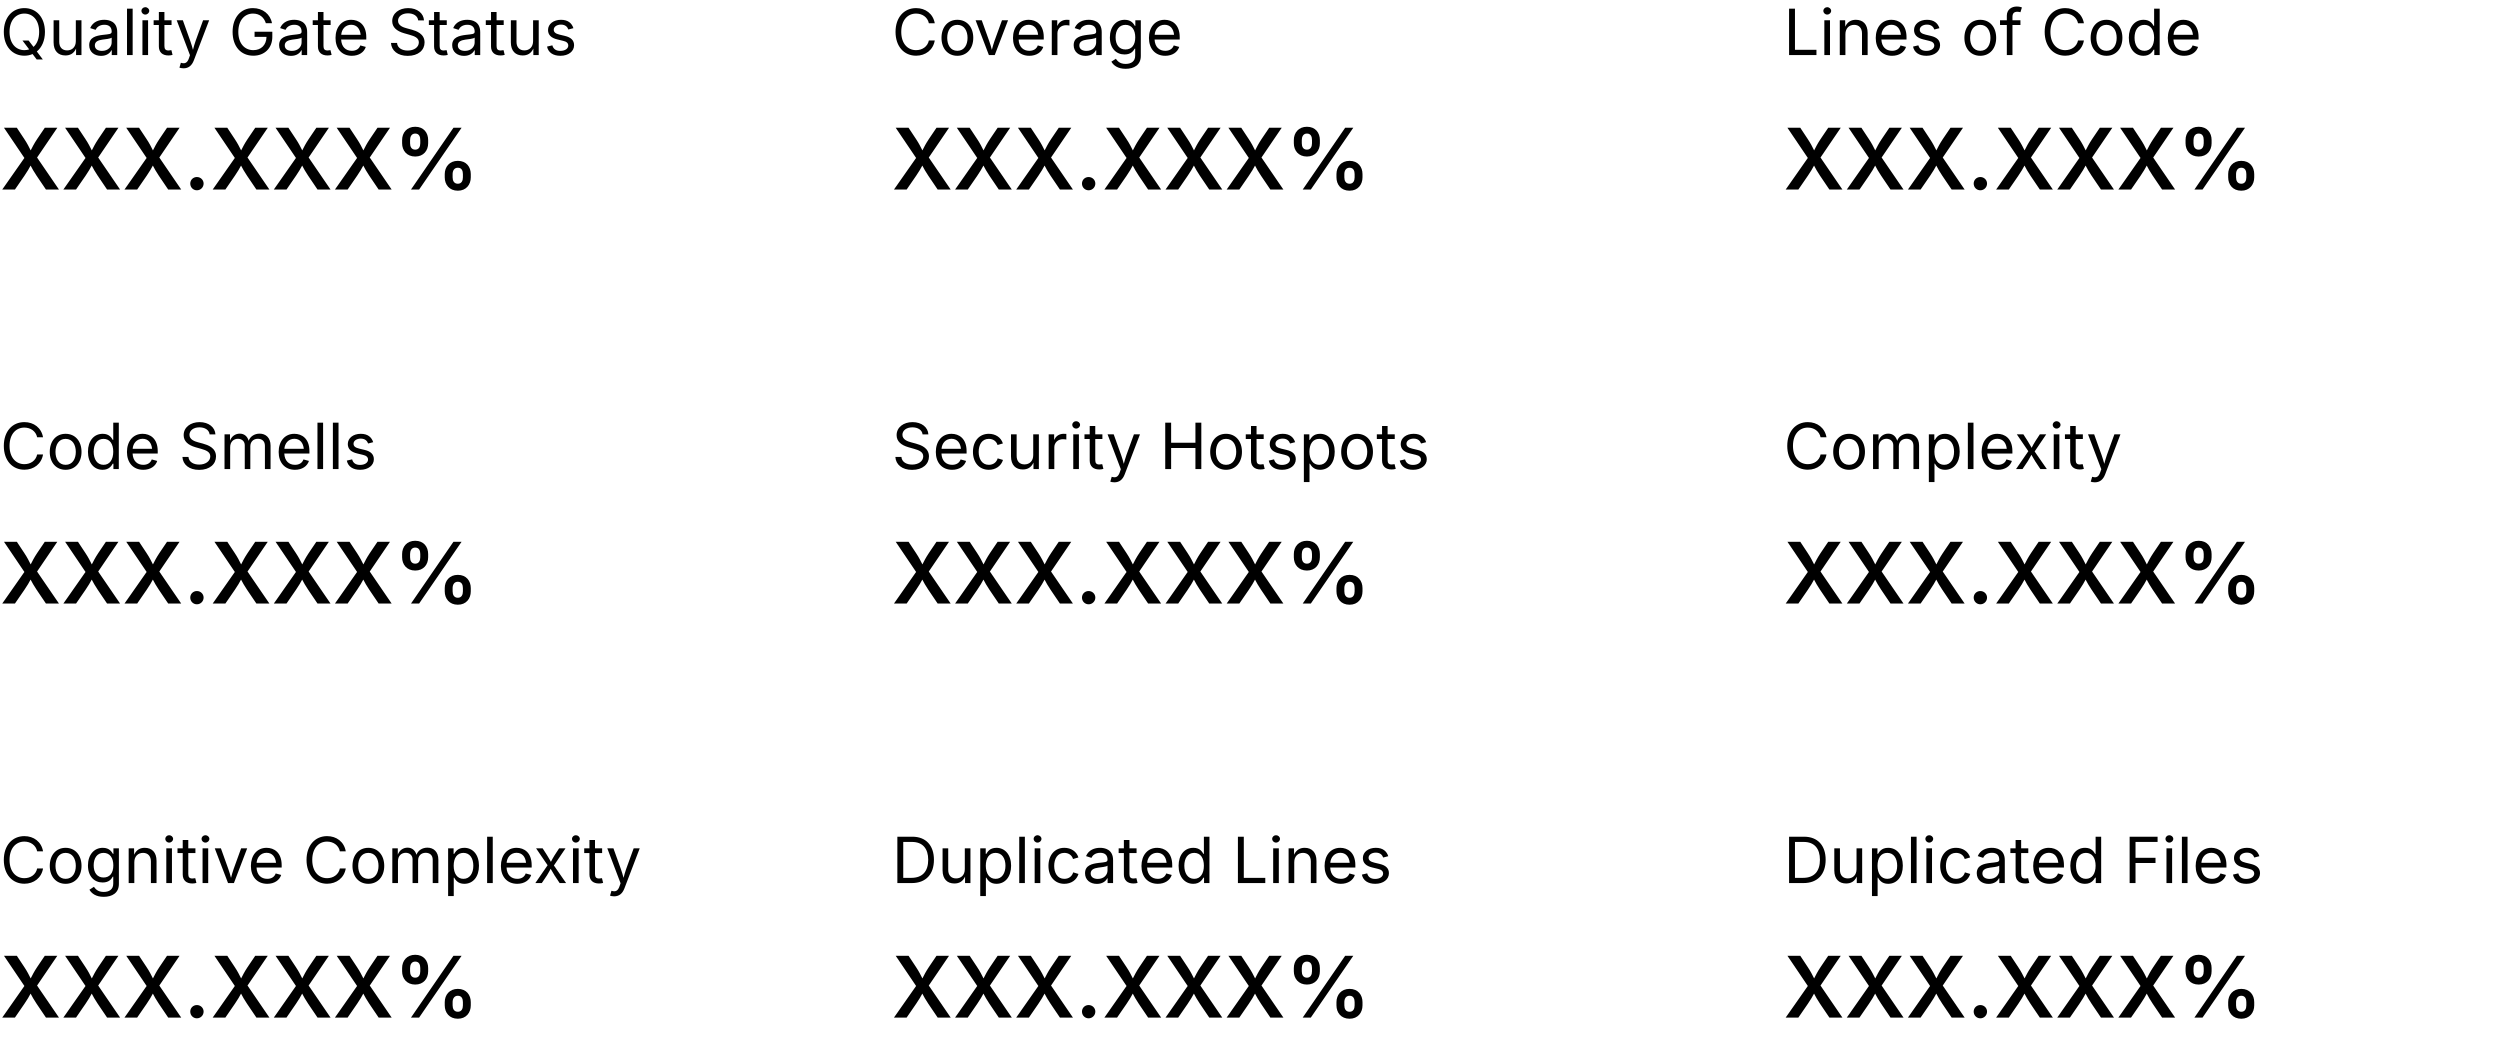
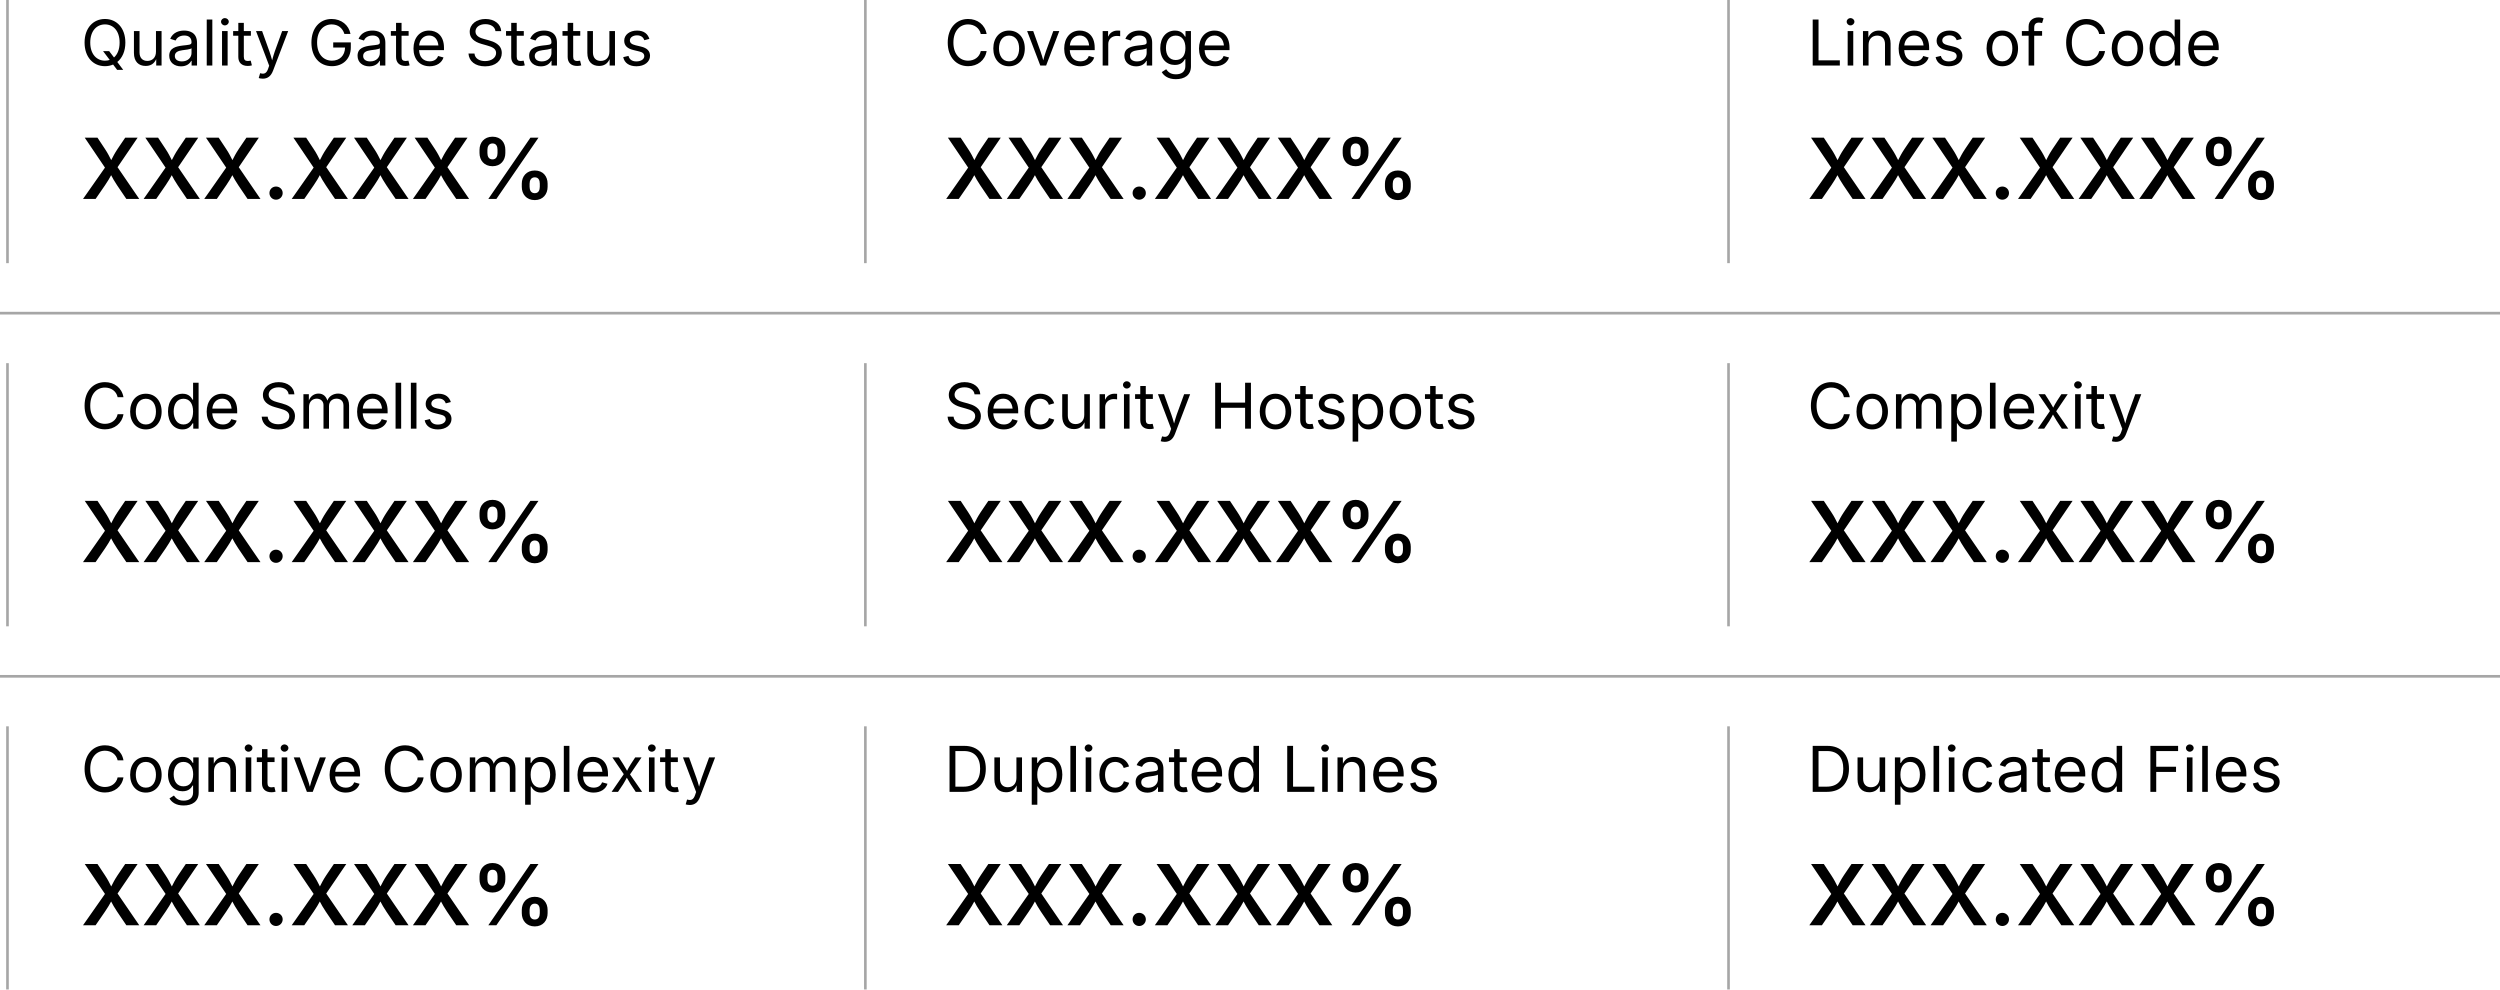
- <svg xmlns="http://www.w3.org/2000/svg" id="a" data-name="Layer 1" viewBox="0 0 471 196.87">
+ <svg xmlns="http://www.w3.org/2000/svg" id="a" data-name="Layer 1" viewBox="0 0 475 188">
  <defs>
    <style>
      .b {
        font-family: Inter-SemiBold, Inter;
        font-size: 16px;
        font-variation-settings: 'opsz' 14, 'wght' 600;
        font-weight: 600;
      }

      .b, .c {
        isolation: isolate;
      }

+       .d {
+         stroke-width: .51px;
+       }
+ 
+       .d, .e {
+         fill: none;
+         stroke: #000;
+         stroke-miterlimit: 10;
+       }
+ 
+       .e {
+         stroke-width: .5px;
+       }
+ 
+       .f {
+         opacity: .35;
+       }
+ 
      .c {
        font-family: Inter-Regular, Inter;
        font-size: 12px;
        font-variation-settings: 'opsz' 14, 'wght' 400;
      }

-       .d {
+       .g {
        letter-spacing: -.02em;
      }

-       .e {
+       .h {
        letter-spacing: -.02em;
-       }
- 
-       .f {
-         letter-spacing: 0em;
-       }
- 
-       .g {
-         letter-spacing: .02em;
-       }
- 
-       .h {
-         letter-spacing: 0em;
      }

      .i {
        letter-spacing: 0em;
      }
+ 
+       .j {
+         letter-spacing: .02em;
+       }
+ 
+       .k {
+         letter-spacing: 0em;
+       }
+ 
+       .l {
+         letter-spacing: 0em;
+       }
    </style>
  </defs>
-   <text class="c" transform="translate(0 10.37)">
+   <text class="c" transform="translate(15.35 12.45)">
    <tspan x="0" y="0">Quali</tspan>
-     <tspan class="g" x="28.82" y="0">t</tspan>
+     <tspan class="j" x="28.82" y="0">t</tspan>
    <tspan x="32.98" y="0">y Ga</tspan>
-     <tspan class="f" x="58.79" y="0">t</tspan>
+     <tspan class="i" x="58.79" y="0">t</tspan>
    <tspan x="62.6" y="0">e S</tspan>
-     <tspan class="h" x="80.67" y="0">t</tspan>
+     <tspan class="k" x="80.67" y="0">t</tspan>
    <tspan x="84.66" y="0">atus</tspan>
  </text>
-   <text class="c" transform="translate(168 10.37)">
+   <text class="c" transform="translate(179.35 12.45)">
    <tspan x="0" y="0">C</tspan>
-     <tspan class="e" x="8.77" y="0">ov</tspan>
+     <tspan class="h" x="8.77" y="0">ov</tspan>
    <tspan x="22.24" y="0">erage</tspan>
  </text>
-   <text class="b" transform="translate(168 35.71)">
+   <text class="b" transform="translate(179.35 37.8)">
    <tspan x="0" y="0">XXX.XXX%</tspan>
  </text>
-   <text class="c" transform="translate(336 10.37)">
+   <text class="c" transform="translate(343.35 12.45)">
    <tspan x="0" y="0">Lines of Code</tspan>
  </text>
-   <text class="c" transform="translate(0 166.37)">
+   <text class="c" transform="translate(15.35 150.45)">
    <tspan x="0" y="0">Cogniti</tspan>
-     <tspan class="e" x="40.15" y="0">v</tspan>
+     <tspan class="h" x="40.15" y="0">v</tspan>
    <tspan x="46.66" y="0">e Compl</tspan>
-     <tspan class="d" x="93.76" y="0">e</tspan>
+     <tspan class="g" x="93.76" y="0">e</tspan>
    <tspan x="100.48" y="0">xi</tspan>
-     <tspan class="g" x="109.94" y="0">t</tspan>
+     <tspan class="j" x="109.94" y="0">t</tspan>
    <tspan x="114.1" y="0">y</tspan>
  </text>
-   <text class="c" transform="translate(168 166.37)">
+   <text class="c" transform="translate(179.35 150.45)">
    <tspan x="0" y="0">Dupli</tspan>
-     <tspan class="i" x="28.92" y="0">c</tspan>
+     <tspan class="l" x="28.92" y="0">c</tspan>
    <tspan x="35.89" y="0">a</tspan>
-     <tspan class="f" x="42.63" y="0">t</tspan>
+     <tspan class="i" x="42.63" y="0">t</tspan>
    <tspan x="46.44" y="0">ed Lines</tspan>
  </text>
-   <text class="c" transform="translate(336 166.37)">
+   <text class="c" transform="translate(343.35 150.45)">
    <tspan x="0" y="0">Dupli</tspan>
-     <tspan class="i" x="28.92" y="0">c</tspan>
+     <tspan class="l" x="28.92" y="0">c</tspan>
    <tspan x="35.89" y="0">a</tspan>
-     <tspan class="f" x="42.63" y="0">t</tspan>
+     <tspan class="i" x="42.63" y="0">t</tspan>
    <tspan x="46.44" y="0">ed Files</tspan>
  </text>
-   <text class="c" transform="translate(0 88.37)">
+   <text class="c" transform="translate(15.35 81.45)">
    <tspan x="0" y="0">Code Smells</tspan>
  </text>
-   <text class="c" transform="translate(168 88.37)">
+   <text class="c" transform="translate(179.35 81.45)">
    <tspan x="0" y="0">Secu</tspan>
-     <tspan class="i" x="28.65" y="0">r</tspan>
+     <tspan class="l" x="28.65" y="0">r</tspan>
    <tspan x="33.28" y="0">i</tspan>
-     <tspan class="g" x="36.19" y="0">t</tspan>
+     <tspan class="j" x="36.19" y="0">t</tspan>
    <tspan x="40.35" y="0">y Ho</tspan>
-     <tspan class="f" x="66.58" y="0">t</tspan>
+     <tspan class="i" x="66.58" y="0">t</tspan>
    <tspan x="70.39" y="0">spo</tspan>
-     <tspan class="f" x="91.27" y="0">t</tspan>
+     <tspan class="i" x="91.27" y="0">t</tspan>
    <tspan x="95.07" y="0">s</tspan>
  </text>
-   <text class="c" transform="translate(336 88.37)">
+   <text class="c" transform="translate(343.35 81.45)">
    <tspan x="0" y="0">Compl</tspan>
-     <tspan class="d" x="36.73" y="0">e</tspan>
+     <tspan class="g" x="36.73" y="0">e</tspan>
    <tspan x="43.45" y="0">xi</tspan>
-     <tspan class="g" x="52.91" y="0">t</tspan>
+     <tspan class="j" x="52.91" y="0">t</tspan>
    <tspan x="57.07" y="0">y</tspan>
  </text>
-   <text class="b" transform="translate(0 35.71)">
+   <text class="b" transform="translate(15.35 37.8)">
    <tspan x="0" y="0">XXX.XXX%</tspan>
  </text>
-   <text class="b" transform="translate(336 35.71)">
+   <text class="b" transform="translate(343.35 37.8)">
    <tspan x="0" y="0">XXX.XXX%</tspan>
  </text>
-   <text class="b" transform="translate(336 113.71)">
+   <text class="b" transform="translate(343.35 106.8)">
    <tspan x="0" y="0">XXX.XXX%</tspan>
  </text>
-   <text class="b" transform="translate(168 113.71)">
+   <text class="b" transform="translate(179.35 106.8)">
    <tspan x="0" y="0">XXX.XXX%</tspan>
  </text>
-   <text class="b" transform="translate(0 113.71)">
+   <text class="b" transform="translate(15.35 106.8)">
    <tspan x="0" y="0">XXX.XXX%</tspan>
  </text>
-   <text class="b" transform="translate(0 191.71)">
+   <text class="b" transform="translate(15.35 175.8)">
    <tspan x="0" y="0">XXX.XXX%</tspan>
  </text>
-   <text class="b" transform="translate(168 191.71)">
+   <text class="b" transform="translate(179.35 175.8)">
    <tspan x="0" y="0">XXX.XXX%</tspan>
  </text>
-   <text class="b" transform="translate(336 191.71)">
+   <text class="b" transform="translate(343.35 175.8)">
    <tspan x="0" y="0">XXX.XXX%</tspan>
  </text>
+   <g class="f">
+     <g>
+       <line class="e" x1="164.42" x2="164.42" y2="50" />
+       <line class="e" x1="164.42" y1="69" x2="164.42" y2="119" />
+       <line class="e" x1="164.42" y1="138" x2="164.42" y2="188" />
+     </g>
+     <g>
+       <line class="e" x1="1.42" x2="1.42" y2="50" />
+       <line class="e" x1="1.42" y1="69" x2="1.42" y2="119" />
+       <line class="e" x1="1.42" y1="138" x2="1.42" y2="188" />
+     </g>
+     <g>
+       <line class="e" x1="328.42" x2="328.42" y2="50" />
+       <line class="e" x1="328.42" y1="69" x2="328.42" y2="119" />
+       <line class="e" x1="328.42" y1="138" x2="328.42" y2="188" />
+     </g>
+     <line class="d" y1="59.5" x2="475" y2="59.5" />
+     <line class="d" y1="128.5" x2="475" y2="128.5" />
+   </g>
</svg>
